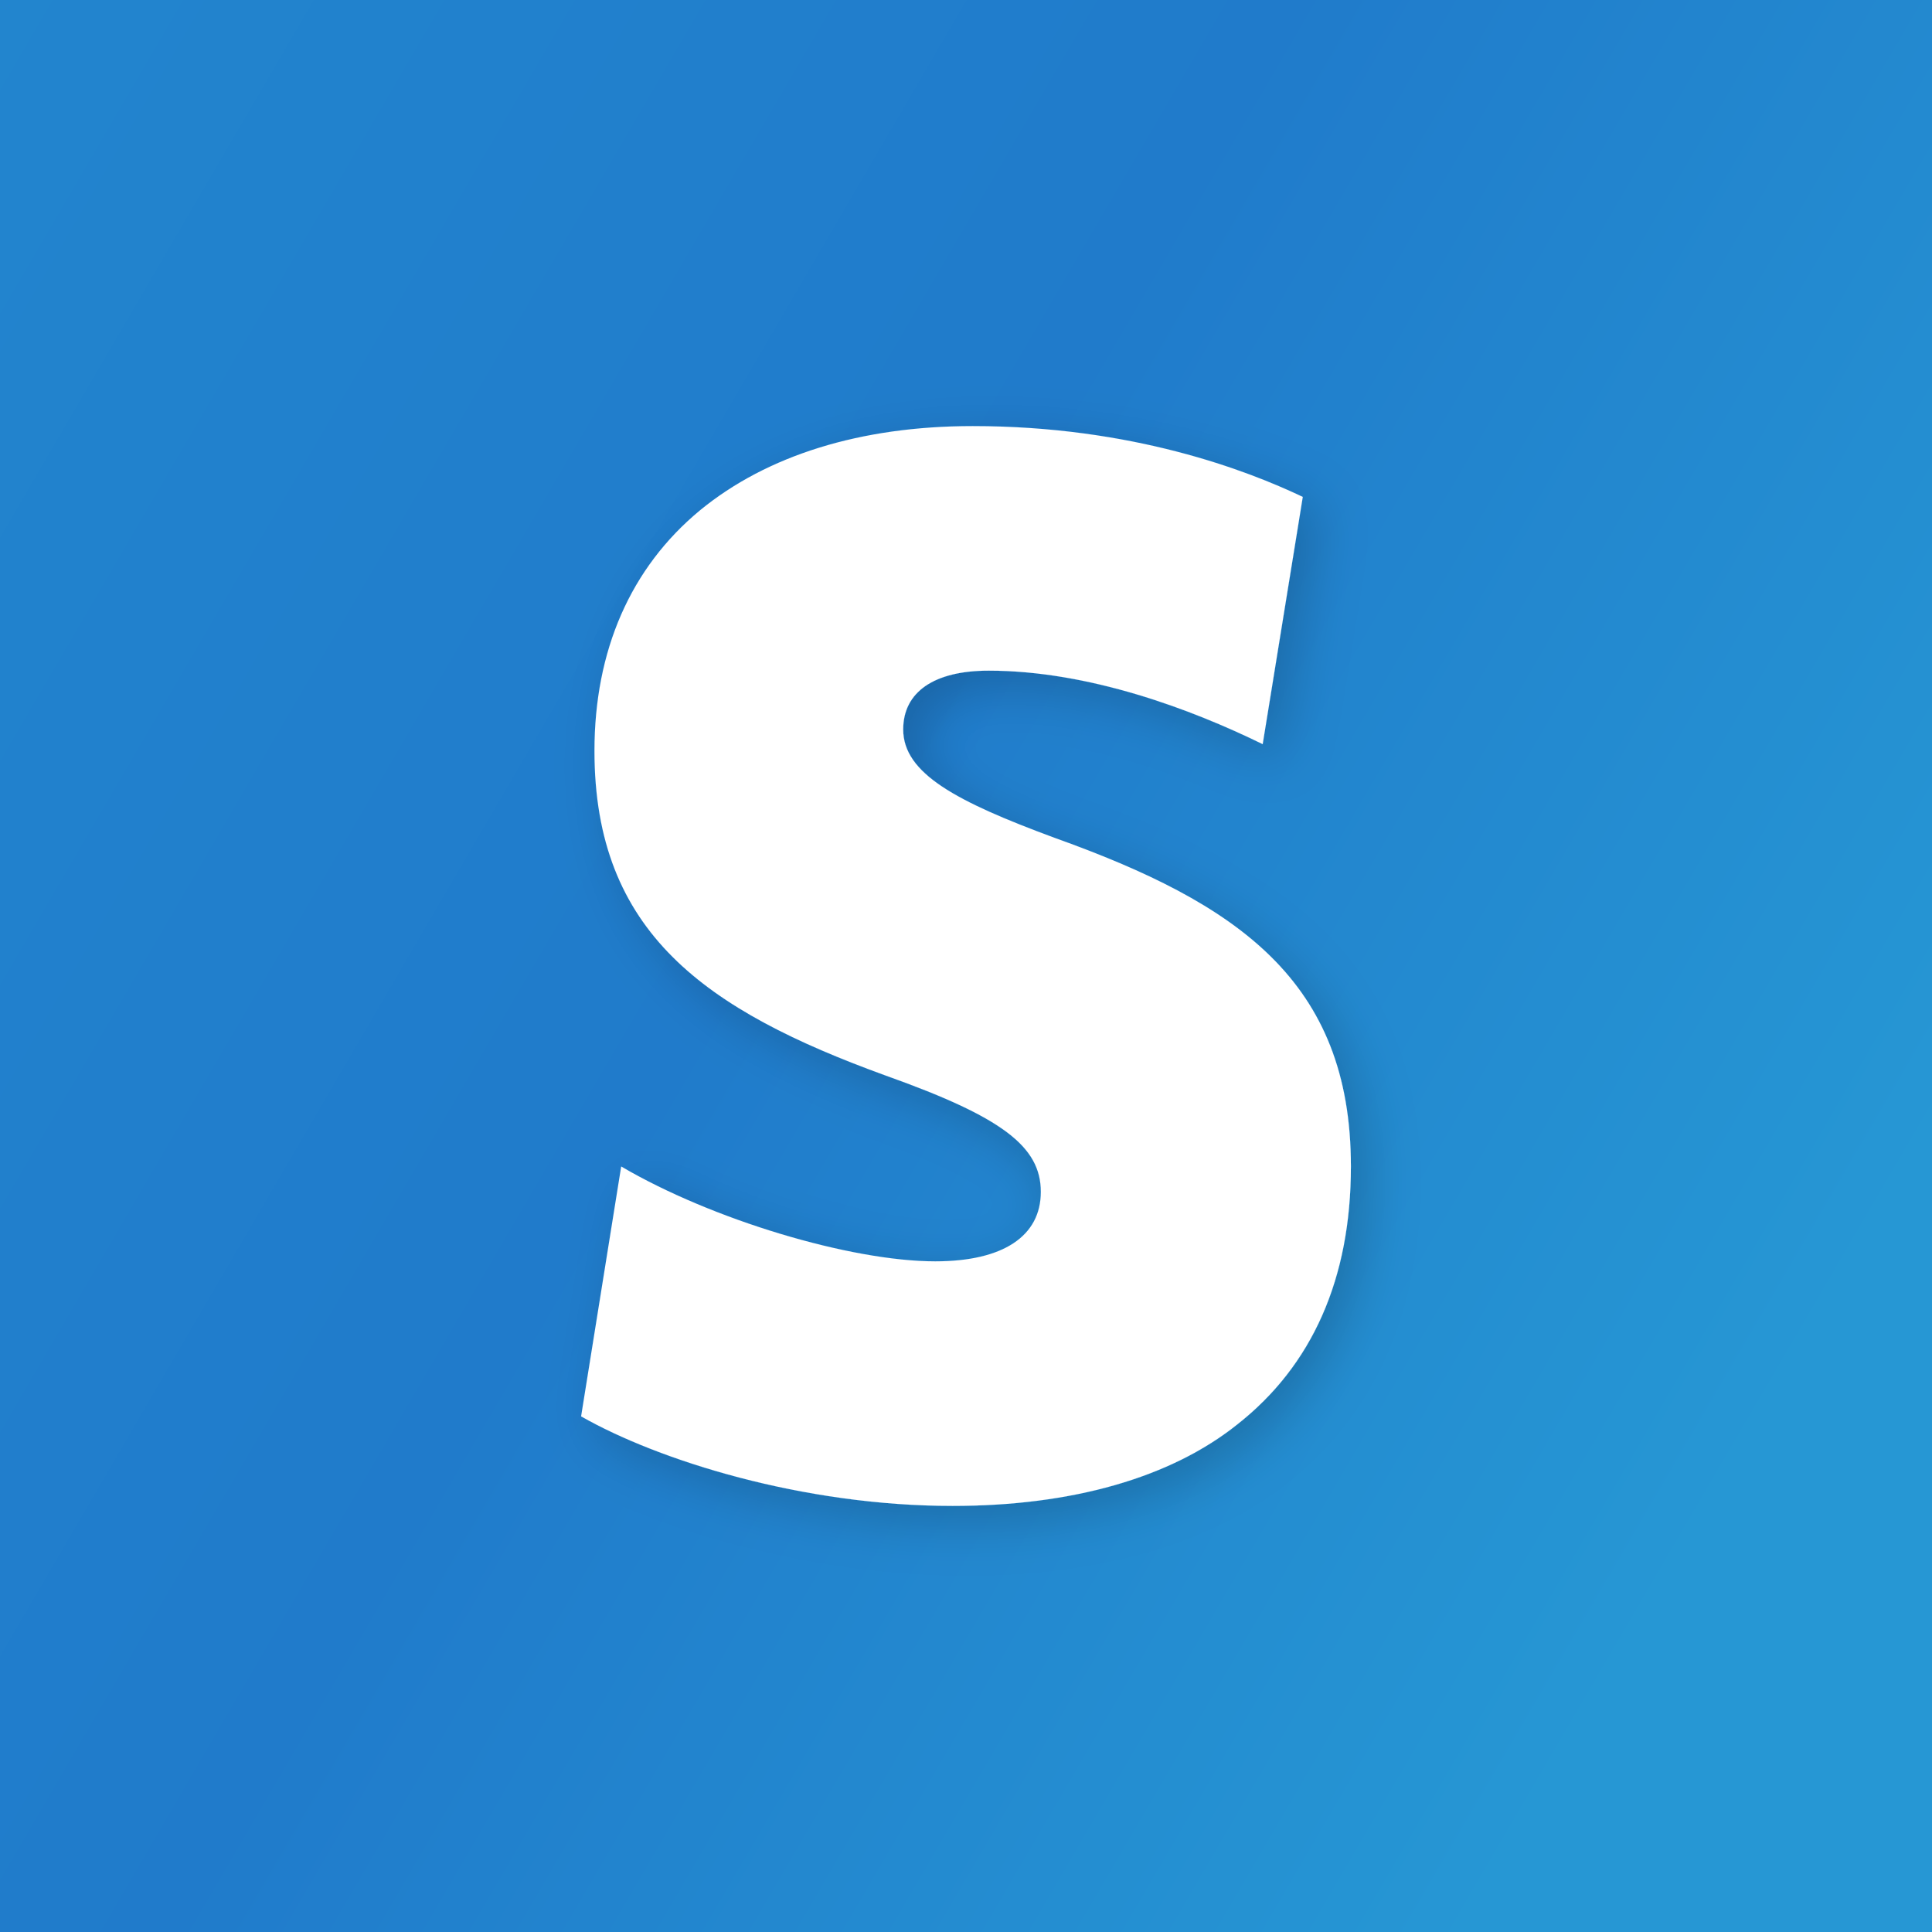
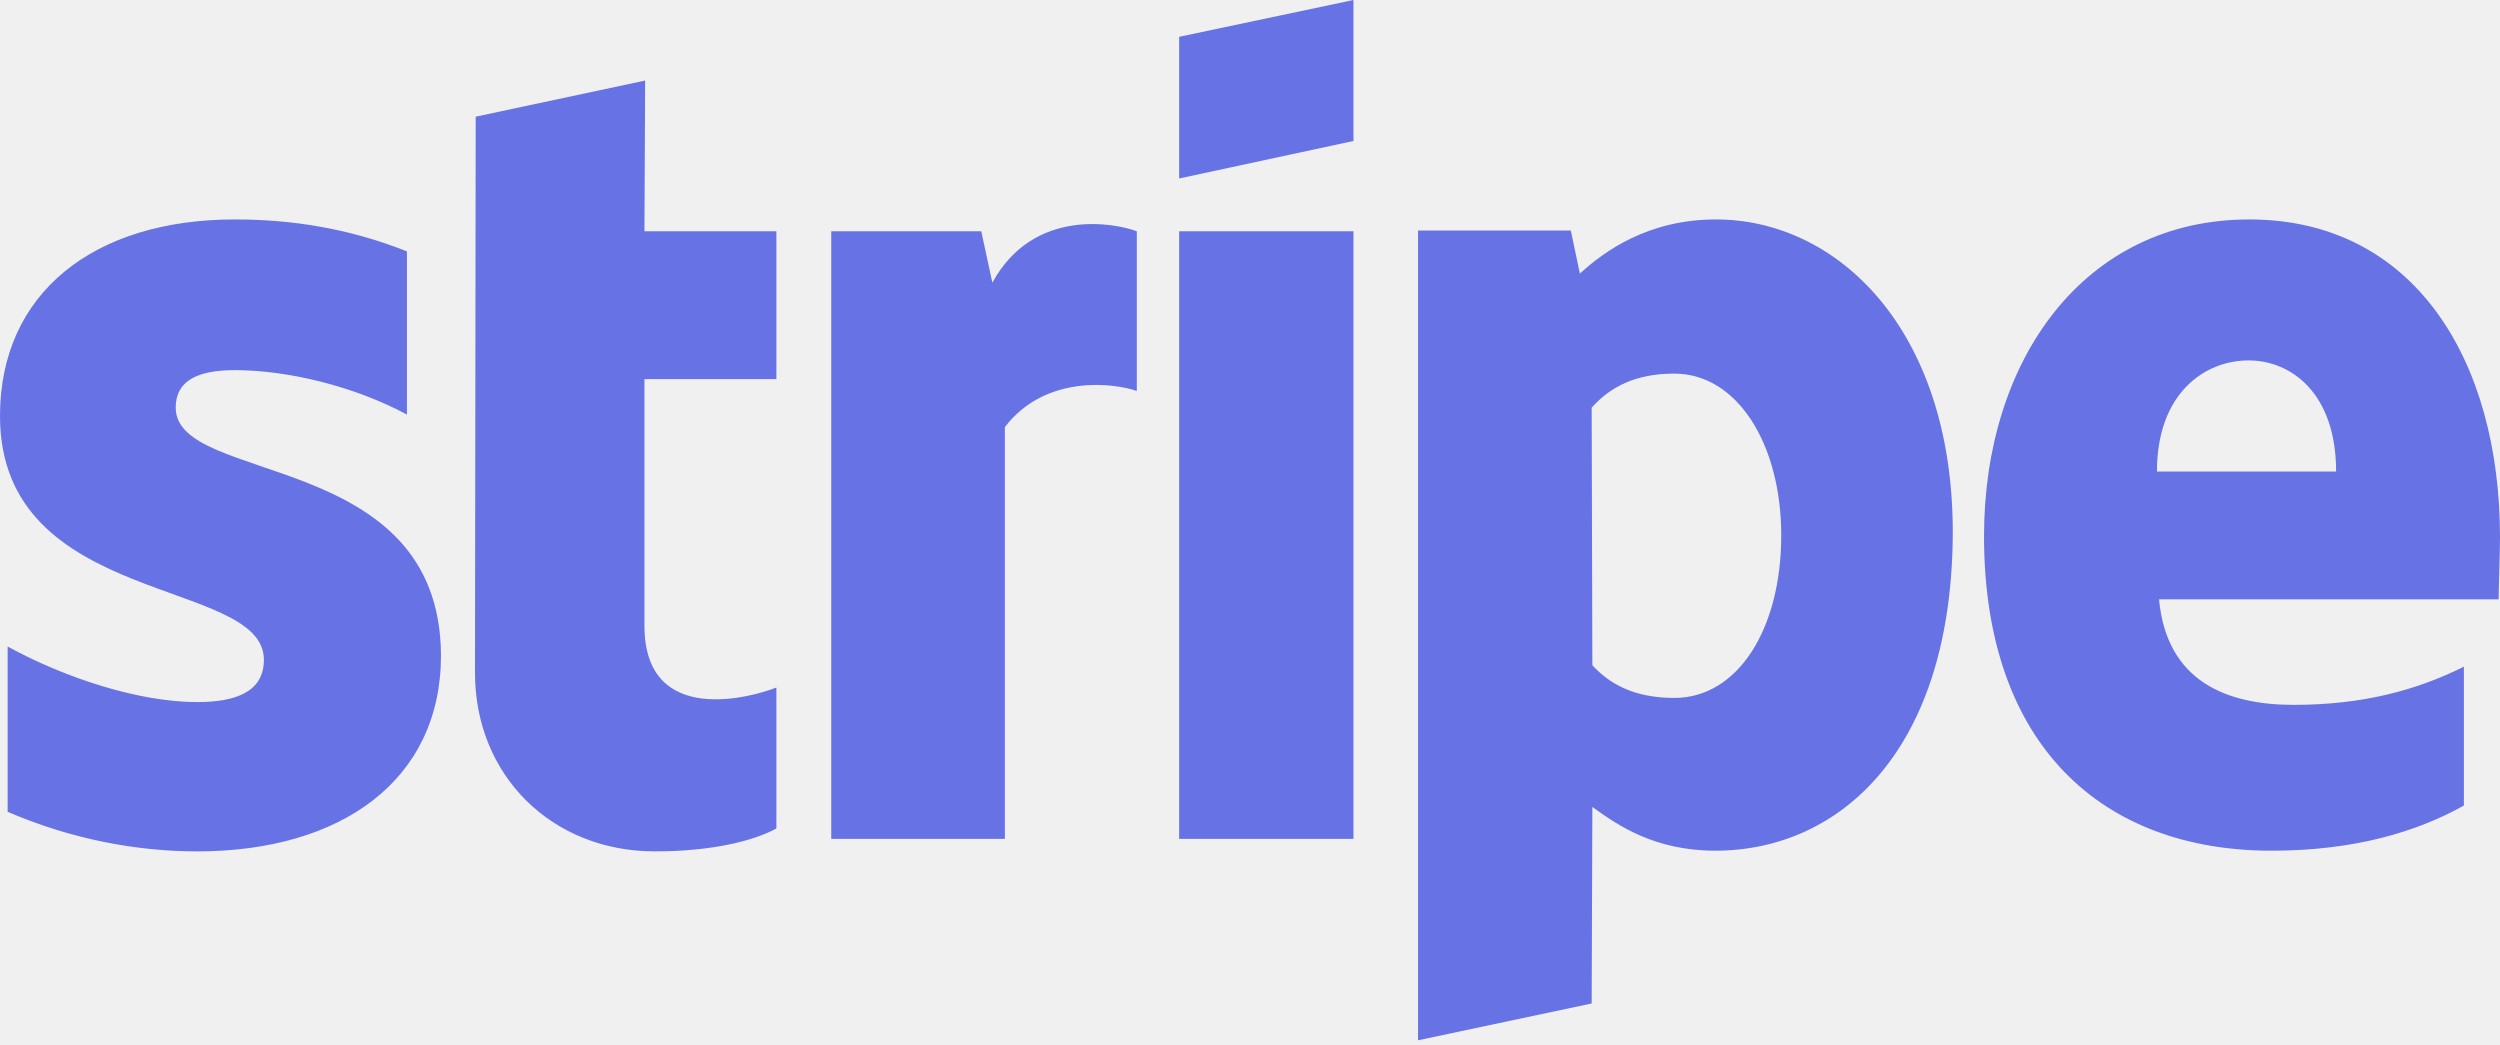
- <svg xmlns="http://www.w3.org/2000/svg" width="256px" height="256px" viewBox="0 0 256 256" version="1.1" preserveAspectRatio="xMidYMid">
-   <defs>
-     <linearGradient x1="100%" y1="58.356%" x2="0%" y2="0%" id="linearGradient-1">
-       <stop stop-color="#2697D4" offset="0%" />
-       <stop stop-color="#207BCB" offset="50%" />
-       <stop stop-color="#2285CE" offset="100%" />
-     </linearGradient>
-     <filter x="-50%" y="-50%" width="200%" height="200%" filterUnits="objectBoundingBox" id="filter-2">
-       <feOffset dx="2" dy="2" in="SourceAlpha" result="shadowOffsetOuter1" />
-       <feGaussianBlur stdDeviation="3.5" in="shadowOffsetOuter1" result="shadowBlurOuter1" />
-       <feColorMatrix values="0 0 0 0 0   0 0 0 0 0   0 0 0 0 0  0 0 0 0.185 0" in="shadowBlurOuter1" type="matrix" result="shadowMatrixOuter1" />
-       <feMerge>
-         <feMergeNode in="shadowMatrixOuter1" />
-         <feMergeNode in="SourceGraphic" />
-       </feMerge>
-     </filter>
-   </defs>
+ <svg xmlns="http://www.w3.org/2000/svg" width="512px" height="214px" viewBox="0 0 512 214" version="1.1" preserveAspectRatio="xMidYMid">
  <g>
-     <rect fill="url(#linearGradient-1)" x="0" y="0" width="256" height="256" />
-     <path d="M139.688,111.001 C126.761,106.219 119.677,102.501 119.677,96.657 C119.677,91.698 123.75,88.865 131.011,88.865 C144.292,88.865 157.927,94.001 167.312,98.604 L172.625,65.844 C165.188,62.302 149.958,56.459 128.886,56.459 C114.011,56.459 101.614,60.354 92.761,67.615 C83.552,75.229 78.77,86.209 78.77,99.49 C78.77,123.573 93.469,133.844 117.375,142.521 C132.781,148.01 137.917,151.907 137.917,157.927 C137.917,163.771 132.958,167.135 123.927,167.135 C112.77,167.135 94.355,161.646 82.312,154.563 L77,187.677 C87.27,193.521 106.395,199.541 126.23,199.541 C141.989,199.541 155.094,195.823 163.948,188.74 C173.864,180.948 179,169.438 179,154.563 C179,129.948 163.948,119.677 139.688,111.001 L139.688,111.001 Z" fill="#FFFFFF" filter="url(#filter-2)" />
+     <path d="M35.982,83.484 C35.982,77.938 40.533,75.804 48.071,75.804 C58.88,75.804 72.533,79.076 83.342,84.907 L83.342,51.484 C71.538,46.791 59.876,44.942 48.071,44.942 C19.2,44.942 0,60.018 0,85.191 C0,124.444 54.044,118.187 54.044,135.111 C54.044,141.653 48.356,143.787 40.391,143.787 C28.587,143.787 13.511,138.951 1.564,132.409 L1.564,166.258 C14.791,171.947 28.16,174.364 40.391,174.364 C69.973,174.364 90.311,159.716 90.311,134.258 C90.169,91.876 35.982,99.413 35.982,83.484 Z M132.124,16.498 L97.422,23.893 L97.28,137.813 C97.28,158.862 113.067,174.364 134.116,174.364 C145.778,174.364 154.311,172.231 159.004,169.671 L159.004,140.8 C154.453,142.649 131.982,149.191 131.982,128.142 L131.982,77.653 L159.004,77.653 L159.004,47.36 L131.982,47.36 L132.124,16.498 Z M203.236,57.884 L200.96,47.36 L170.24,47.36 L170.24,171.804 L205.796,171.804 L205.796,87.467 C214.187,76.516 228.409,78.507 232.818,80.071 L232.818,47.36 C228.267,45.653 211.627,42.524 203.236,57.884 Z M241.493,47.36 L277.191,47.36 L277.191,171.804 L241.493,171.804 L241.493,47.36 Z M241.493,36.551 L277.191,28.871 L277.191,0 L241.493,7.538 L241.493,36.551 Z M351.431,44.942 C337.493,44.942 328.533,51.484 323.556,56.036 L321.707,47.218 L290.418,47.218 L290.418,213.049 L325.973,205.511 L326.116,165.262 C331.236,168.96 338.773,174.222 351.289,174.222 C376.747,174.222 399.929,153.742 399.929,108.658 C399.787,67.413 376.32,44.942 351.431,44.942 Z M342.898,142.933 C334.507,142.933 329.529,139.947 326.116,136.249 L325.973,83.484 C329.671,79.36 334.791,76.516 342.898,76.516 C355.84,76.516 364.8,91.022 364.8,109.653 C364.8,128.711 355.982,142.933 342.898,142.933 Z M512,110.08 C512,73.671 494.364,44.942 460.658,44.942 C426.809,44.942 406.329,73.671 406.329,109.796 C406.329,152.604 430.507,174.222 465.209,174.222 C482.133,174.222 494.933,170.382 504.604,164.978 L504.604,136.533 C494.933,141.369 483.84,144.356 469.76,144.356 C455.964,144.356 443.733,139.52 442.169,122.738 L511.716,122.738 C511.716,120.889 512,113.493 512,110.08 Z M441.742,96.569 C441.742,80.498 451.556,73.813 460.516,73.813 C469.191,73.813 478.436,80.498 478.436,96.569 L441.742,96.569 L441.742,96.569 Z" fill="#6772E5" />
  </g>
</svg>
